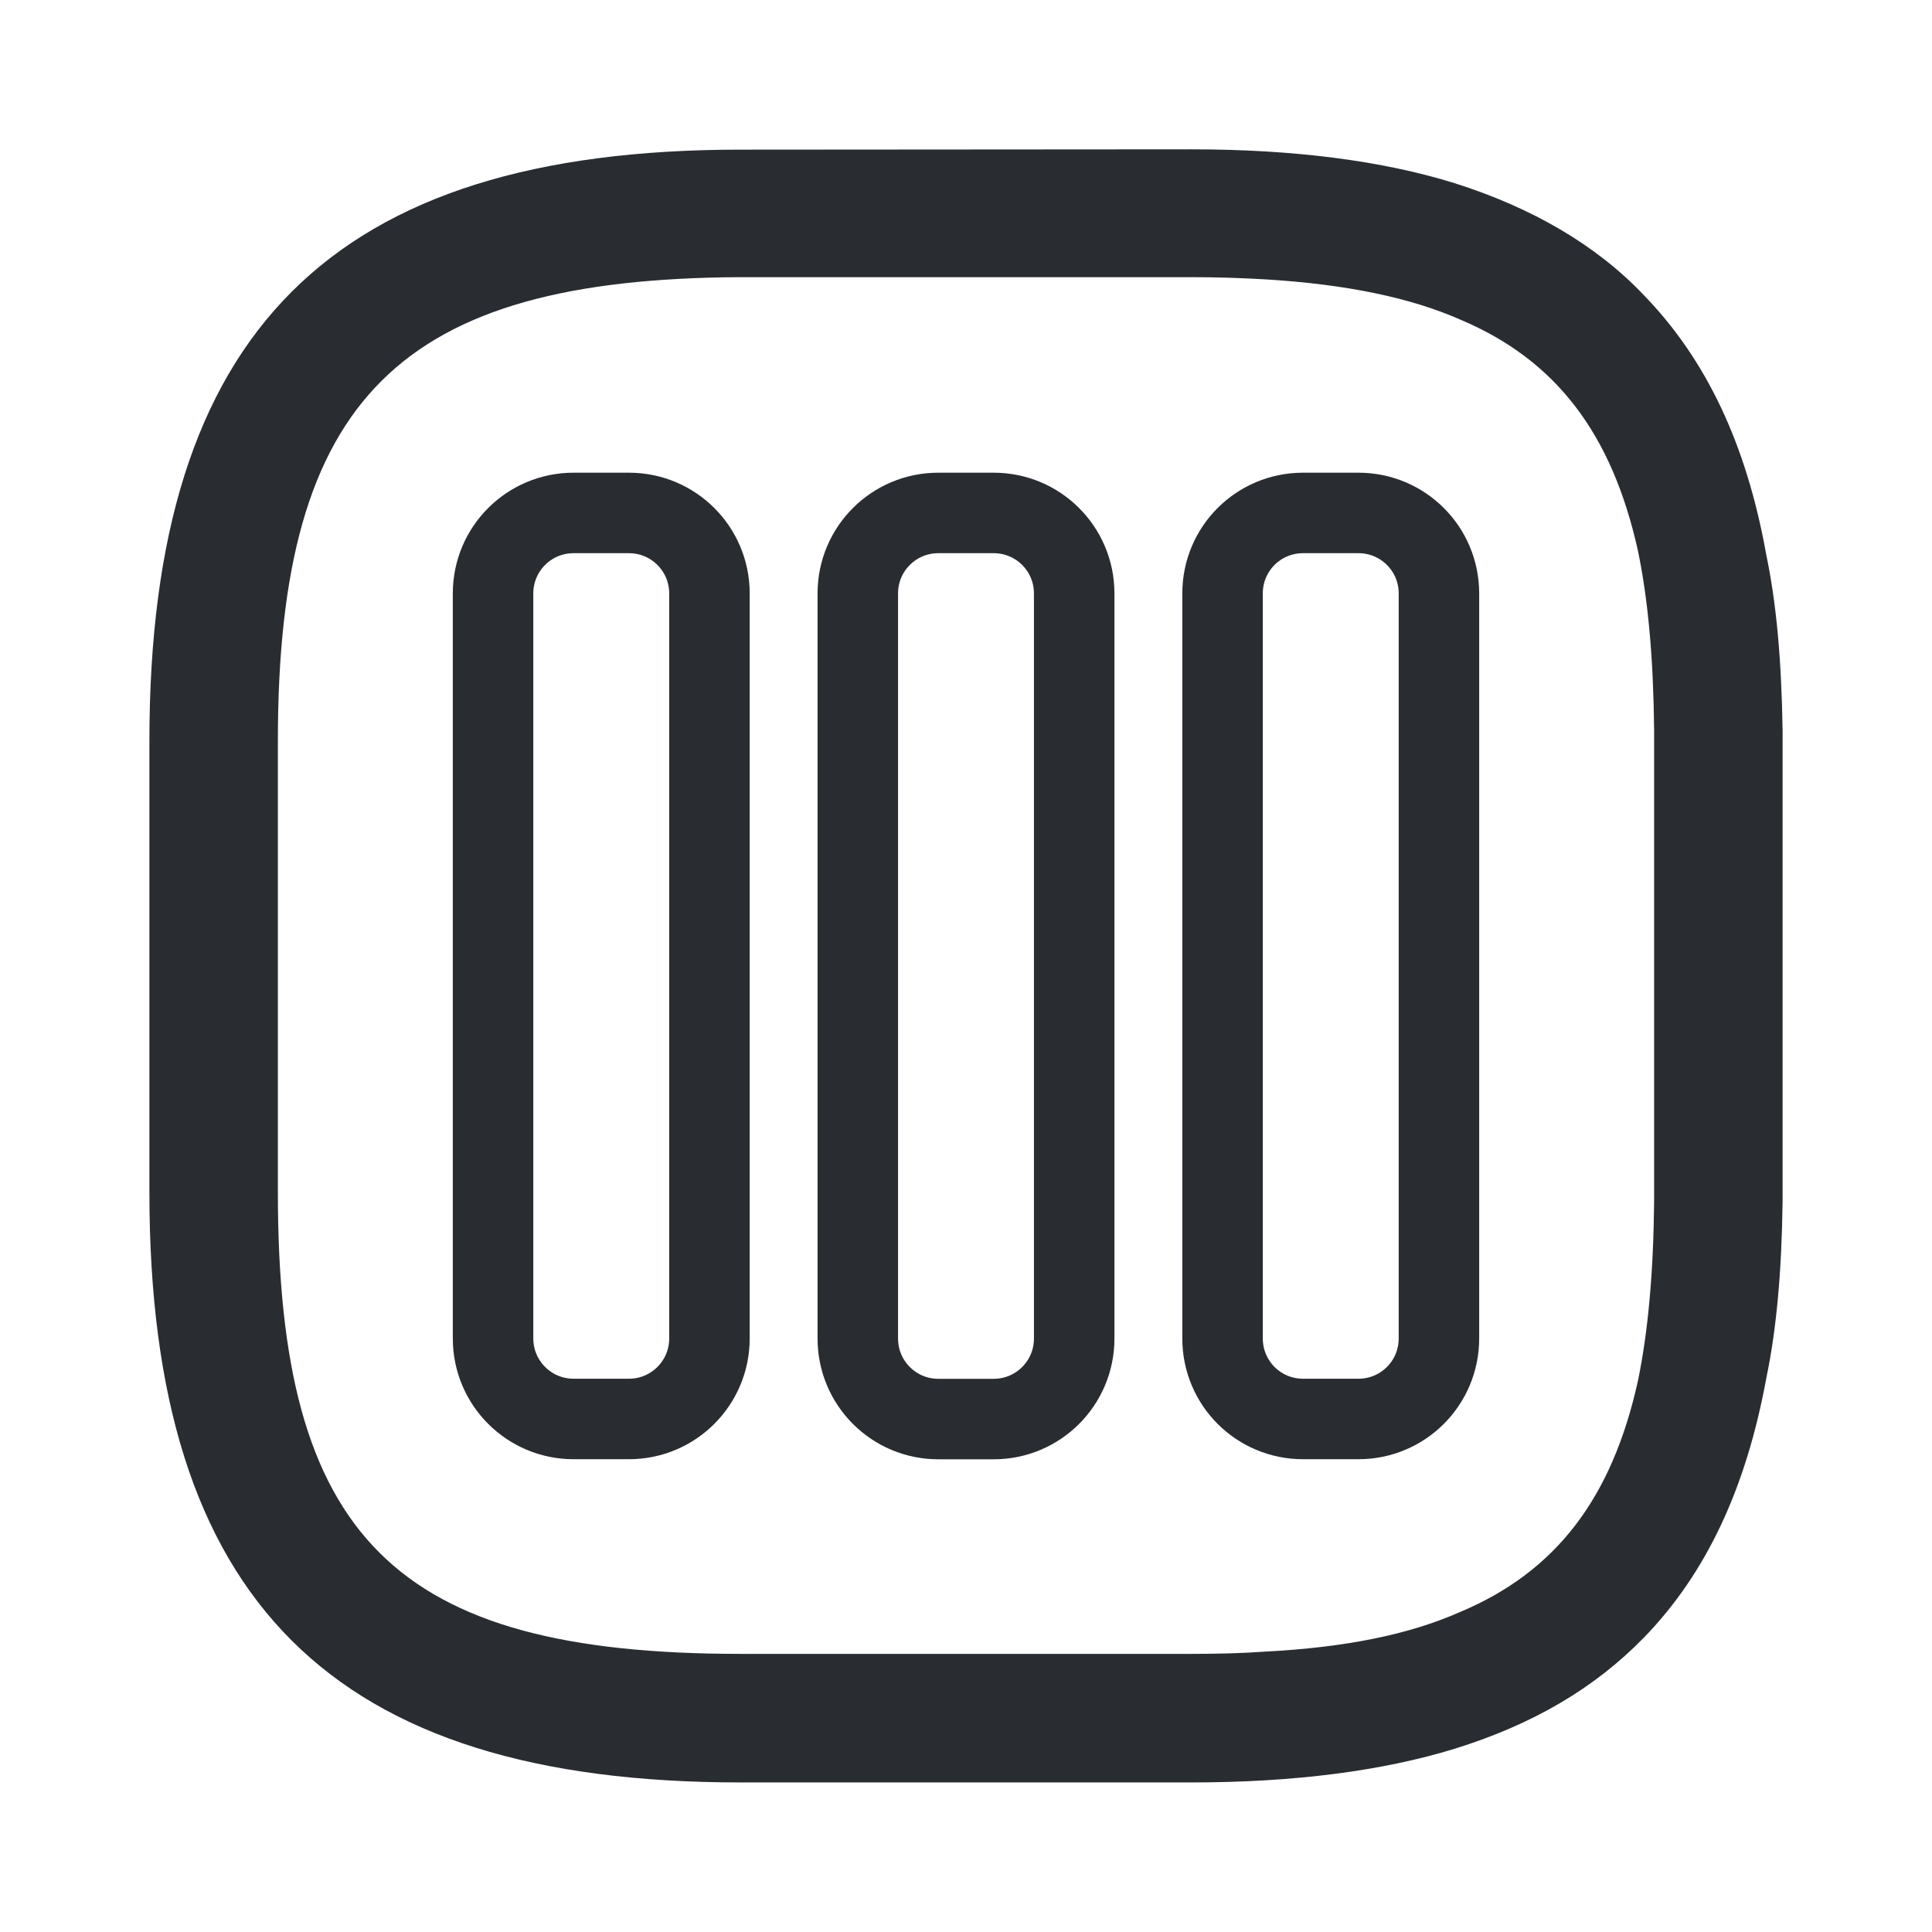
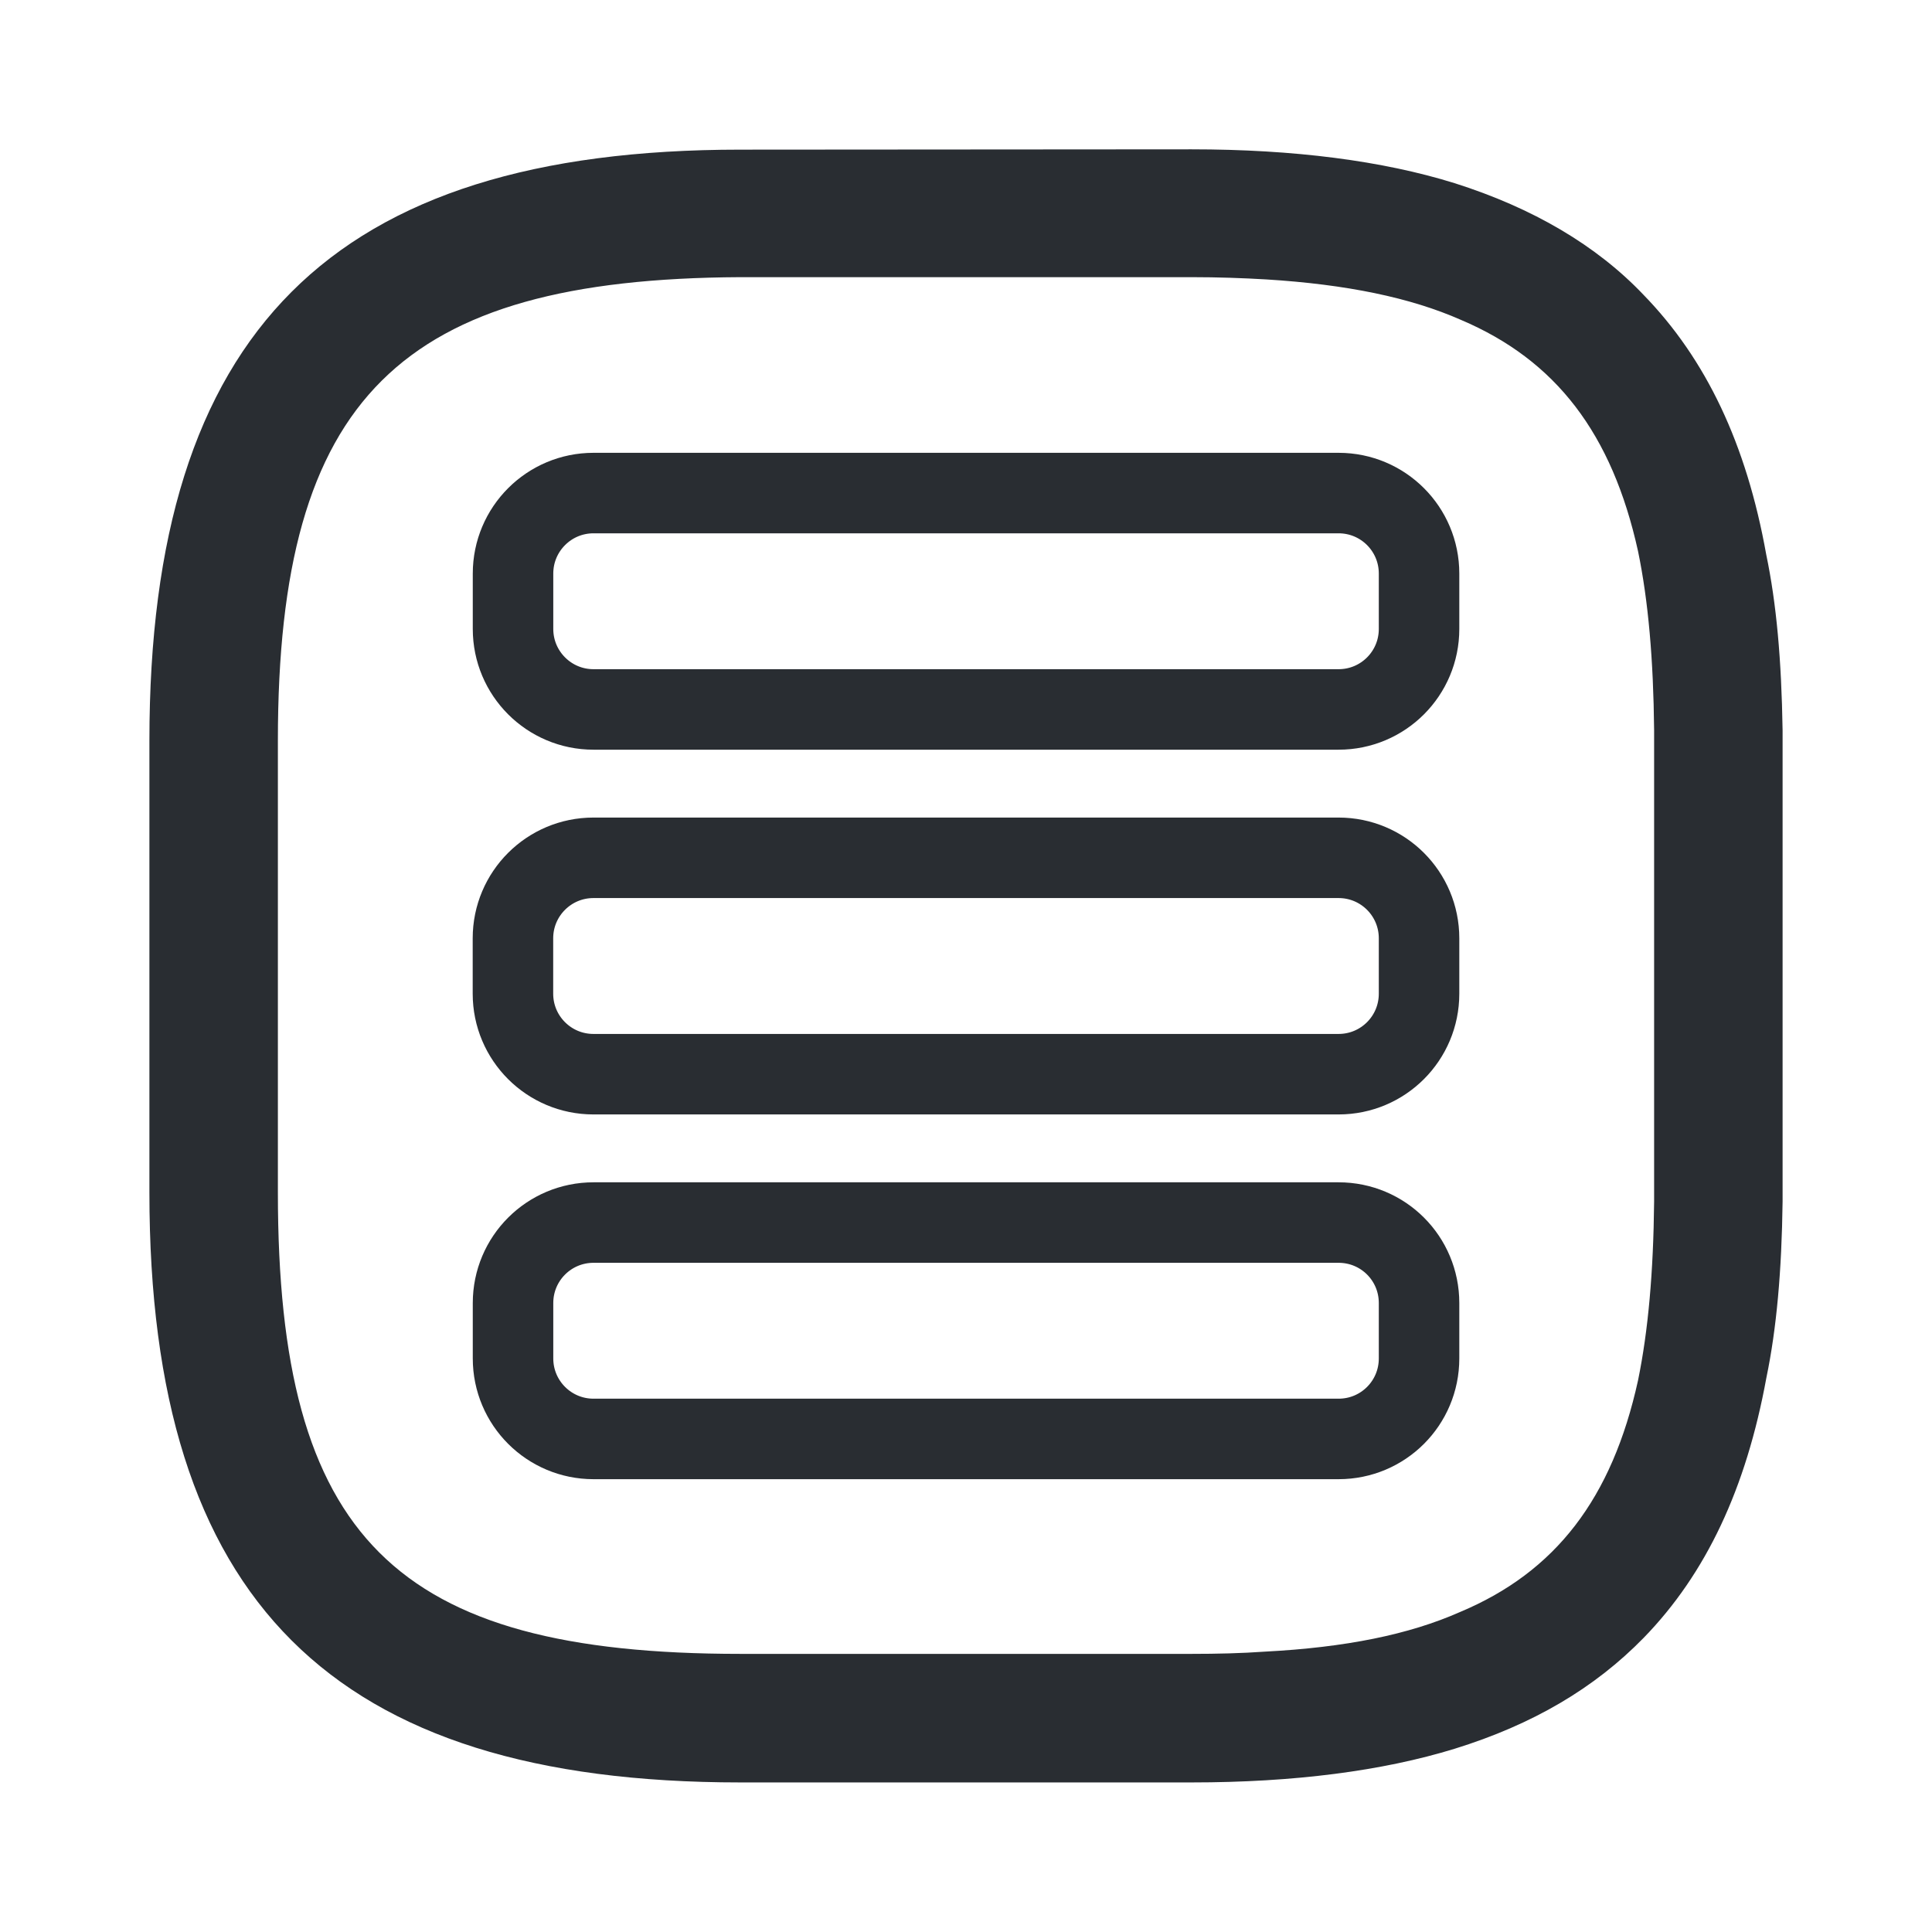
<svg xmlns="http://www.w3.org/2000/svg" version="1.1" id="Vrstva_1" x="0px" y="0px" width="24px" height="24px" viewBox="0 0 24 24" enable-background="new 0 0 24 24" xml:space="preserve">
-   <path fill="#292D32" d="M21.943,17.113c0.127-0.611,0.19-1.328,0.201-2.186V9.072c-0.014-0.879-0.076-1.573-0.203-2.182  c-0.246-1.375-0.748-2.43-1.526-3.229c-0.581-0.611-1.371-1.077-2.347-1.386c-0.894-0.278-1.993-0.42-3.266-0.42L9.196,1.859  c-5.077,0-7.34,2.264-7.34,7.342v5.613c0,5.068,2.265,7.328,7.34,7.328h5.607c1.273,0,2.372-0.143,3.266-0.418  c0.971-0.301,1.738-0.752,2.35-1.379C21.193,19.549,21.691,18.492,21.943,17.113z M18.137,20.025  c-0.634,0.281-1.425,0.44-2.421,0.492c-0.297,0.021-0.597,0.028-0.911,0.028H9.196c-4.296,0-5.744-1.444-5.744-5.731V9.199  c0-4.267,1.526-5.735,5.744-5.756l0,0h5.607c0.325,0,0.637,0.011,0.926,0.028c1,0.062,1.793,0.226,2.42,0.503  c1.181,0.501,1.877,1.414,2.199,2.872c0.129,0.624,0.191,1.35,0.2,2.223v5.859c-0.009,0.877-0.073,1.602-0.2,2.221  C20.025,18.615,19.325,19.527,18.137,20.025z" />
  <g>
-     <path fill="none" stroke="#292D32" stroke-miterlimit="10" d="M8.813,7.372v9.255c0,0.553-0.448,1-1,1H7.125c-0.552,0-1-0.447-1-1   V7.372c0-0.554,0.448-1,1-1h0.688C8.365,6.372,8.813,6.818,8.813,7.372z" />
-     <path fill="none" stroke="#292D32" stroke-miterlimit="10" d="M13.344,7.372v9.256c0,0.552-0.447,1-1,1h-0.688   c-0.553,0-1-0.448-1-1V7.372c0-0.554,0.448-1,1-1h0.688C12.896,6.372,13.344,6.818,13.344,7.372z" />
-     <path fill="none" stroke="#292D32" stroke-miterlimit="10" d="M17.875,7.372v9.255c0,0.553-0.447,1-1,1h-0.688   c-0.554,0-1-0.447-1-1V7.372c0-0.554,0.446-1,1-1h0.688C17.428,6.372,17.875,6.818,17.875,7.372z" />
+     <path fill="#292D32" d="M21.943,17.113c0.127-0.611,0.19-1.328,0.201-2.186V9.072c-0.014-0.879-0.076-1.573-0.203-2.182   c-0.246-1.375-0.748-2.43-1.526-3.229c-0.581-0.611-1.371-1.077-2.347-1.386c-0.894-0.278-1.993-0.42-3.266-0.42L9.196,1.859   c-5.077,0-7.34,2.264-7.34,7.342v5.613c0,5.068,2.265,7.328,7.34,7.328h5.607c1.273,0,2.372-0.143,3.266-0.418   c0.971-0.301,1.738-0.752,2.35-1.379C21.193,19.549,21.691,18.492,21.943,17.113z M18.137,20.025   c-0.634,0.281-1.425,0.44-2.421,0.492c-0.297,0.021-0.597,0.028-0.911,0.028H9.196c-4.296,0-5.744-1.444-5.744-5.731V9.199   c0-4.267,1.526-5.735,5.744-5.756l0,0h5.607c0.325,0,0.637,0.011,0.926,0.028c1,0.062,1.793,0.226,2.42,0.503   c1.181,0.501,1.877,1.414,2.199,2.872c0.129,0.624,0.191,1.35,0.2,2.223v5.859c-0.009,0.877-0.073,1.602-0.2,2.221   C20.025,18.615,19.325,19.527,18.137,20.025z" />
+     <g>
+       <path fill="none" stroke="#292D32" stroke-miterlimit="10" d="M16.628,8.813H7.373c-0.553,0-1-0.448-1-1V7.125    c0-0.552,0.447-1,1-1h9.255c0.554,0,1,0.448,1,1v0.688C17.628,8.365,17.182,8.813,16.628,8.813z" />
+       <path fill="none" stroke="#292D32" stroke-miterlimit="10" d="M16.628,13.344H7.372c-0.552,0-1-0.447-1-1v-0.688    c0-0.553,0.448-1,1-1h9.256c0.554,0,1,0.448,1,1v0.688C17.628,12.896,17.182,13.344,16.628,13.344z" />
+       <path fill="none" stroke="#292D32" stroke-miterlimit="10" d="M16.628,17.875H7.373c-0.552,0-1-0.447-1-1v-0.688    c0-0.554,0.448-1,1-1h9.255c0.554,0,1,0.446,1,1v0.688C17.628,17.428,17.182,17.875,16.628,17.875z" />
+     </g>
  </g>
</svg>
